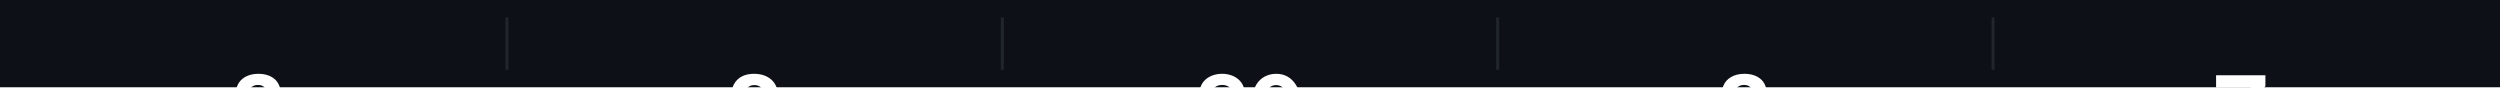
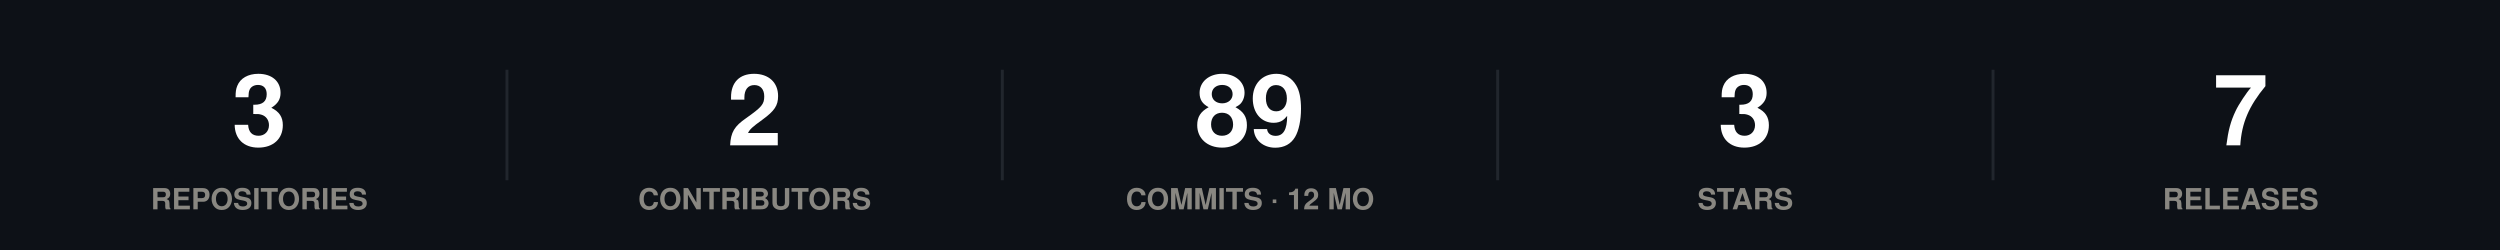
- <svg xmlns="http://www.w3.org/2000/svg" width="860" height="30" viewBox="0 0 860 30" role="img">
-   <rect width="860" height="30" fill="#0d1117" />
+ <svg xmlns="http://www.w3.org/2000/svg" width="860" height="86" viewBox="0 0 860 86" role="img">
+   <rect width="860" height="86" fill="#0d1117" />
  <text x="89.2" y="50" font-family="-apple-system,BlinkMacSystemFont,'Segoe UI',Helvetica,Arial,sans-serif" font-size="34" font-weight="700" fill="#ffffff" text-anchor="middle">3</text>
  <text x="89.2" y="72" font-family="-apple-system,BlinkMacSystemFont,'Segoe UI',Helvetica,Arial,sans-serif" font-size="10" font-weight="600" fill="#898781" text-anchor="middle">REPOSITORIES</text>
-   <line x1="174.4" y1="24" x2="174.4" y2="6" stroke="#21262d" stroke-width="1" />
+   <line x1="174.4" y1="24" x2="174.4" y2="62" stroke="#21262d" stroke-width="1" />
  <text x="259.6" y="50" font-family="-apple-system,BlinkMacSystemFont,'Segoe UI',Helvetica,Arial,sans-serif" font-size="34" font-weight="700" fill="#ffffff" text-anchor="middle">2</text>
  <text x="259.6" y="72" font-family="-apple-system,BlinkMacSystemFont,'Segoe UI',Helvetica,Arial,sans-serif" font-size="10" font-weight="600" fill="#898781" text-anchor="middle">CONTRIBUTORS</text>
-   <line x1="344.8" y1="24" x2="344.8" y2="6" stroke="#21262d" stroke-width="1" />
+   <line x1="344.8" y1="24" x2="344.8" y2="62" stroke="#21262d" stroke-width="1" />
  <text x="430" y="50" font-family="-apple-system,BlinkMacSystemFont,'Segoe UI',Helvetica,Arial,sans-serif" font-size="34" font-weight="700" fill="#ffffff" text-anchor="middle">89</text>
  <text x="430" y="72" font-family="-apple-system,BlinkMacSystemFont,'Segoe UI',Helvetica,Arial,sans-serif" font-size="10" font-weight="600" fill="#898781" text-anchor="middle">COMMITS · 12 MO</text>
-   <line x1="515.2" y1="24" x2="515.2" y2="6" stroke="#21262d" stroke-width="1" />
+   <line x1="515.2" y1="24" x2="515.2" y2="62" stroke="#21262d" stroke-width="1" />
  <text x="600.4" y="50" font-family="-apple-system,BlinkMacSystemFont,'Segoe UI',Helvetica,Arial,sans-serif" font-size="34" font-weight="700" fill="#ffffff" text-anchor="middle">3</text>
  <text x="600.4" y="72" font-family="-apple-system,BlinkMacSystemFont,'Segoe UI',Helvetica,Arial,sans-serif" font-size="10" font-weight="600" fill="#898781" text-anchor="middle">STARS</text>
-   <line x1="685.6" y1="24" x2="685.6" y2="6" stroke="#21262d" stroke-width="1" />
+   <line x1="685.6" y1="24" x2="685.6" y2="62" stroke="#21262d" stroke-width="1" />
  <text x="770.8" y="50" font-family="-apple-system,BlinkMacSystemFont,'Segoe UI',Helvetica,Arial,sans-serif" font-size="34" font-weight="700" fill="#ffffff" text-anchor="middle">7</text>
  <text x="770.8" y="72" font-family="-apple-system,BlinkMacSystemFont,'Segoe UI',Helvetica,Arial,sans-serif" font-size="10" font-weight="600" fill="#898781" text-anchor="middle">RELEASES</text>
</svg>
